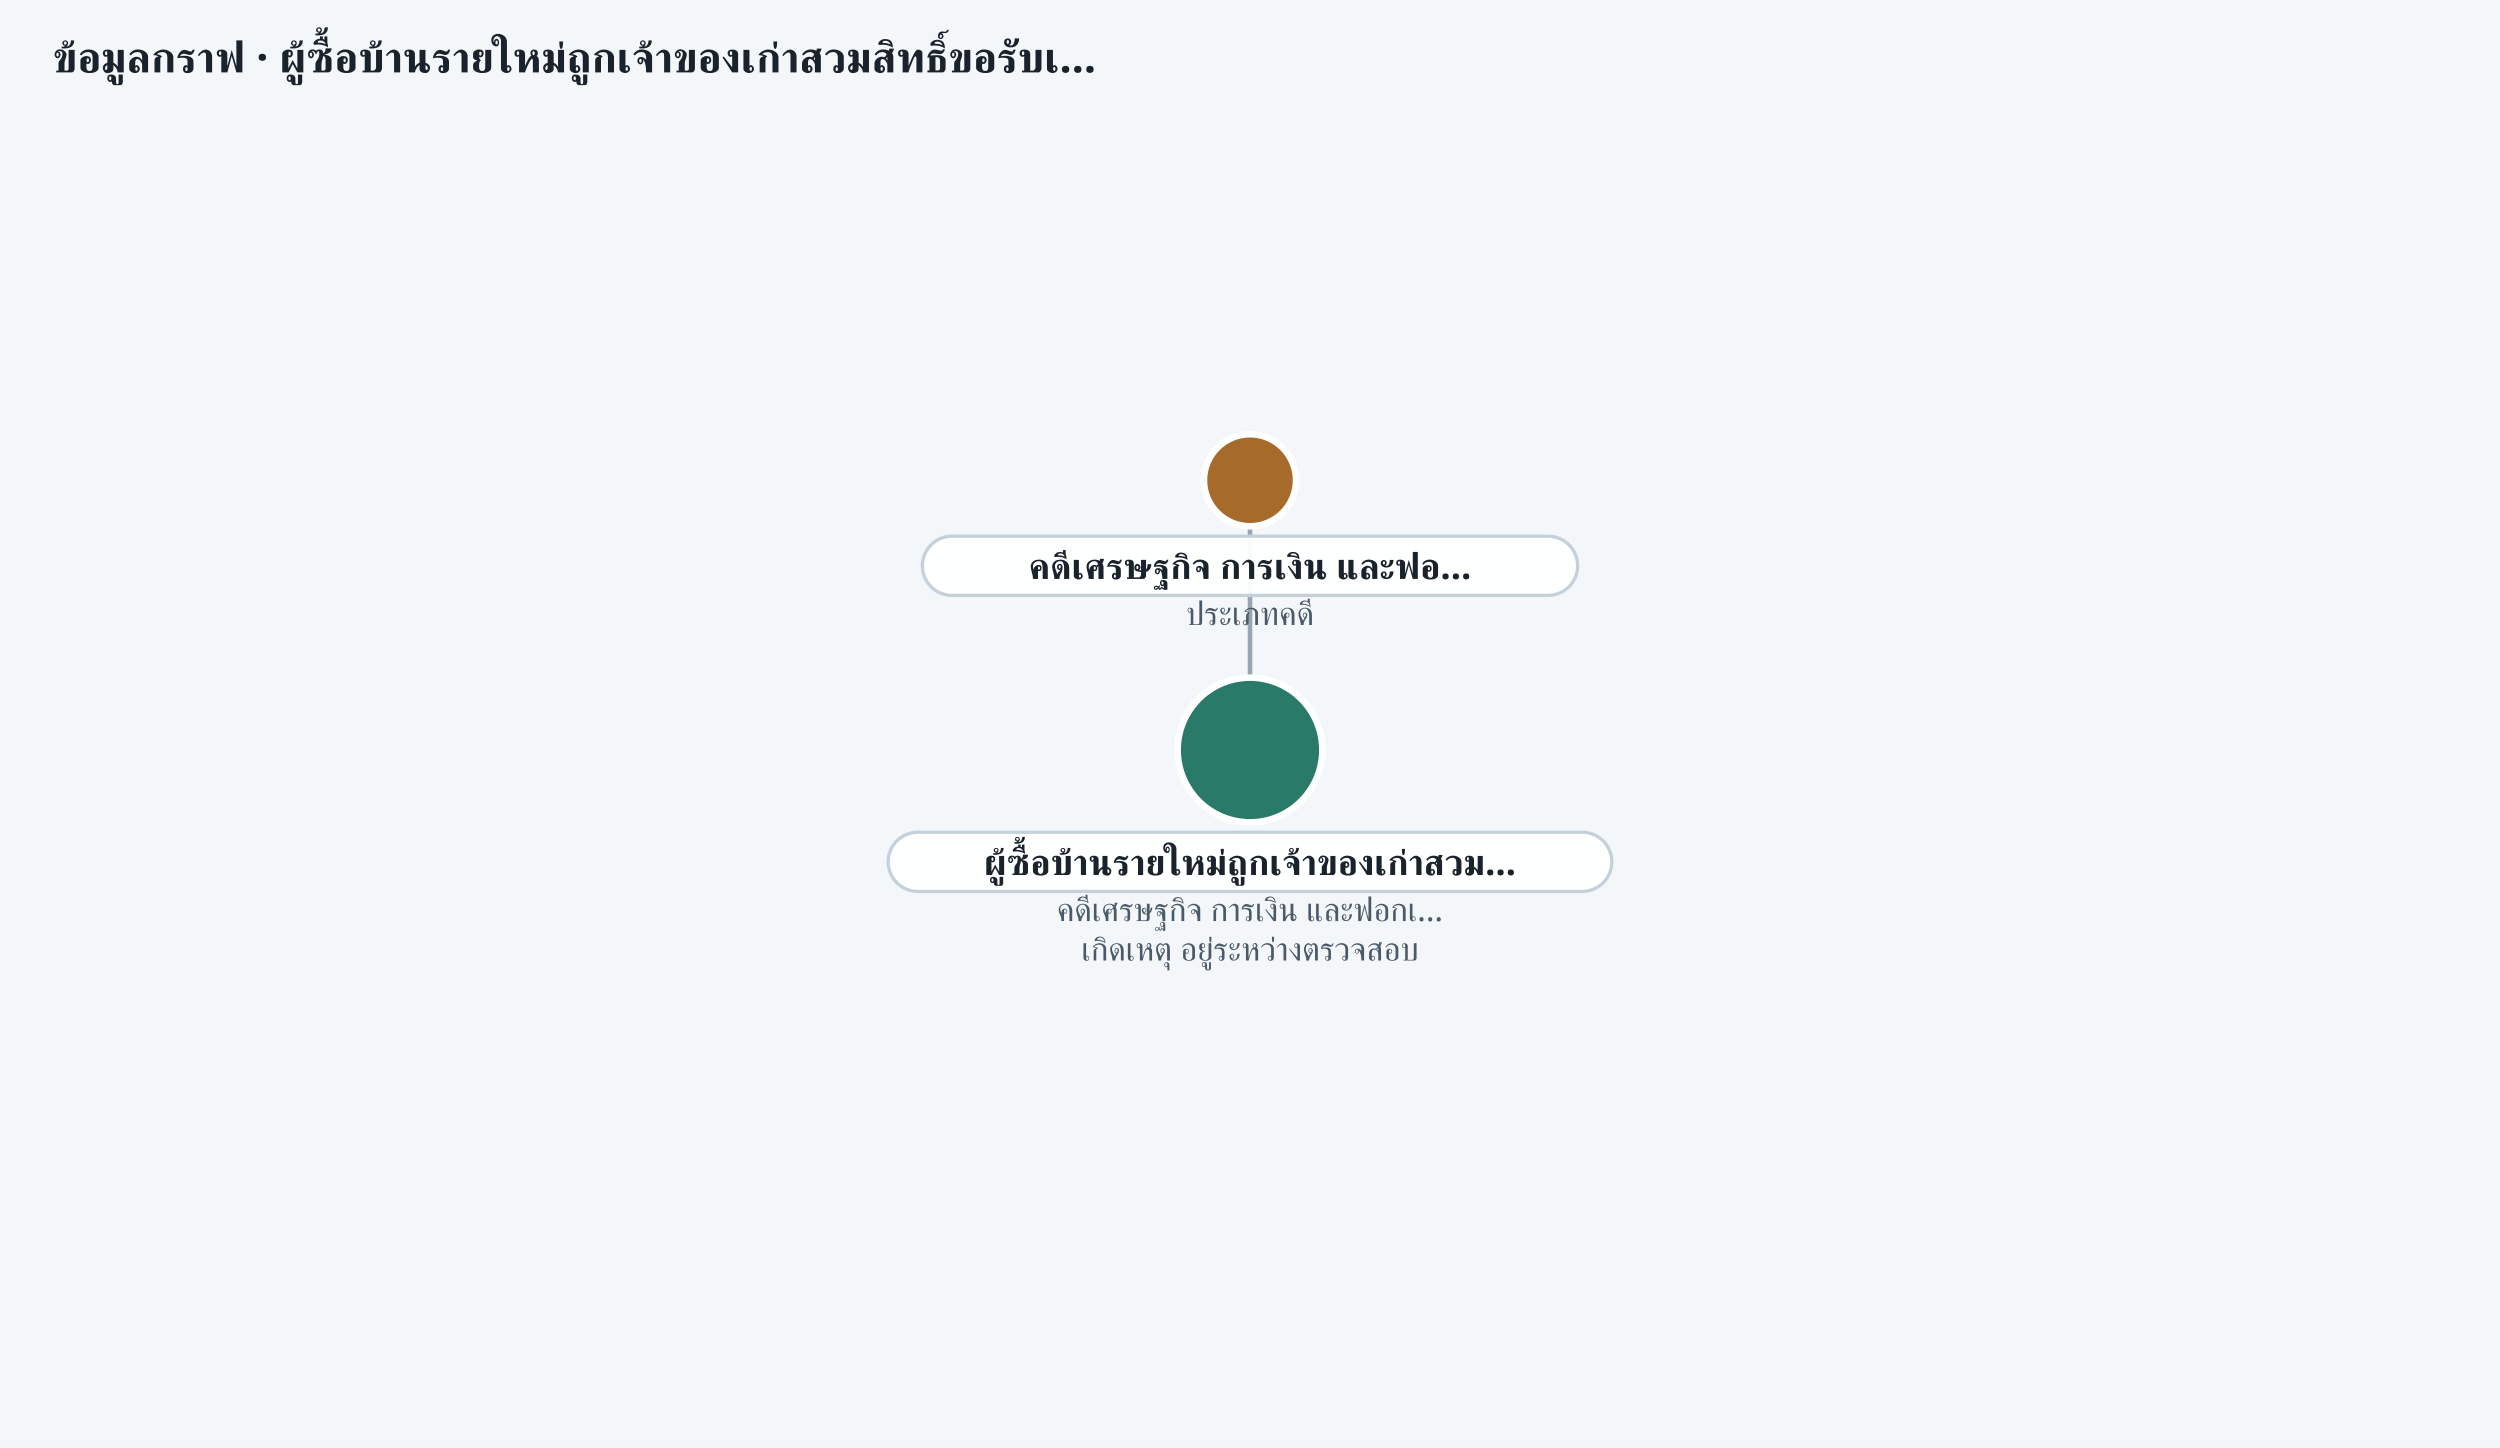
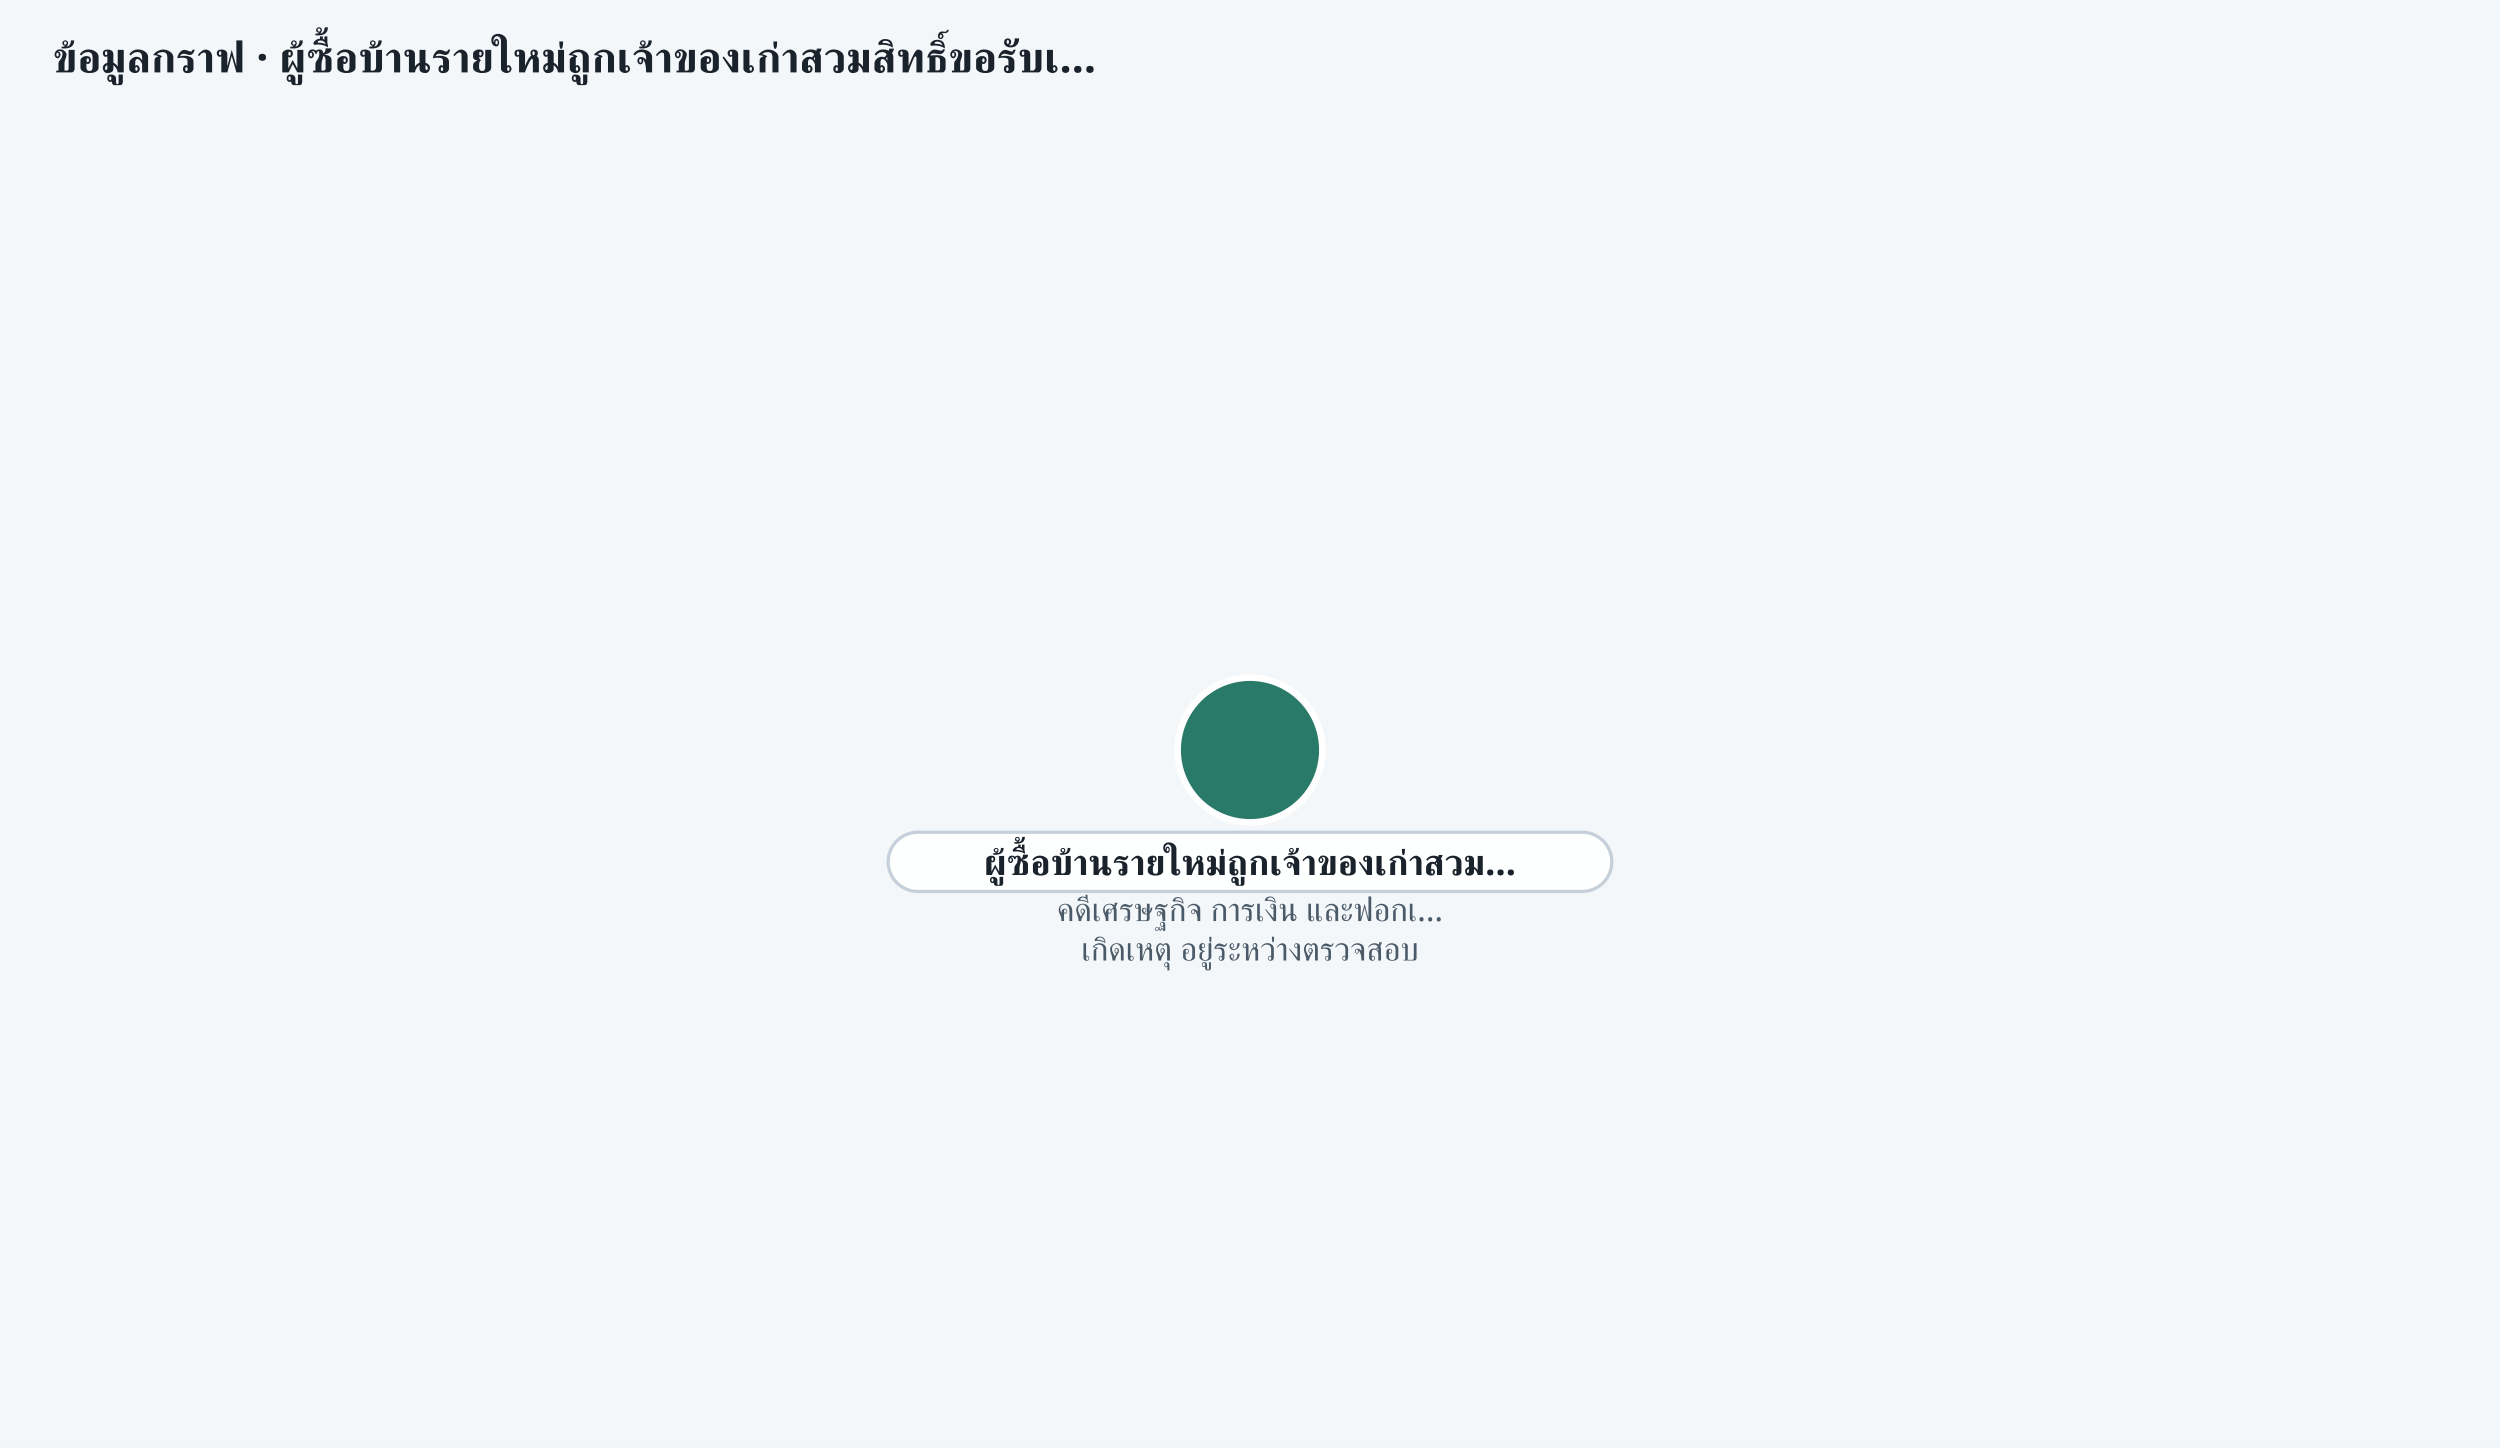
<svg xmlns="http://www.w3.org/2000/svg" width="760" height="440" viewBox="0 0 760 440" role="img" aria-label="ego graph 20261023-econ-05">
  <rect width="100%" height="100%" fill="#f4f7fa" />
  <text x="16" y="22" font-size="13" font-weight="700" fill="#1a222c" font-family="Sarabun, Anuphan, sans-serif">ข้อมูลกราฟ · ผู้ซื้อบ้านรายใหม่ถูกเจ้าของเก่าสวมสิทธิ์ขอรับเ…</text>
-   <line x1="380.0" y1="228.0" x2="380.0" y2="146.0" stroke="#7a8a9a" stroke-width="1.4" opacity="0.75" />
  <circle cx="380.0" cy="228.0" r="22" fill="#2a7a6a" stroke="#fff" stroke-width="2" />
  <rect x="270.0" y="253.0" width="220.0" height="18" rx="9" fill="rgba(255,255,255,0.94)" stroke="#c5d0da" />
  <text x="380.0" y="266.0" text-anchor="middle" font-size="11" font-weight="600" fill="#1a222c" font-family="Sarabun, Anuphan, sans-serif">ผู้ซื้อบ้านรายใหม่ถูกเจ้าของเก่าสวม…</text>
  <text x="380.0" y="280.0" text-anchor="middle" font-size="10" fill="#4a5a68" font-family="Sarabun, Anuphan, sans-serif">คดีเศรษฐกิจ การเงิน และฟอกเ…</text>
  <text x="380.0" y="292.0" text-anchor="middle" font-size="10" fill="#4a5a68" font-family="Sarabun, Anuphan, sans-serif">เกิดเหตุ อยู่ระหว่างตรวจสอบ</text>
-   <circle cx="380.0" cy="146.0" r="14" fill="#a66b2a" stroke="#fff" stroke-width="2" />
-   <rect x="280.4" y="163.0" width="199.2" height="18" rx="9" fill="rgba(255,255,255,0.94)" stroke="#c5d0da" />
-   <text x="380.0" y="176.0" text-anchor="middle" font-size="11" font-weight="600" fill="#1a222c" font-family="Sarabun, Anuphan, sans-serif">คดีเศรษฐกิจ การเงิน และฟอ…</text>
-   <text x="380.0" y="190.0" text-anchor="middle" font-size="10" fill="#4a5a68" font-family="Sarabun, Anuphan, sans-serif">ประเภทคดี</text>
</svg>
